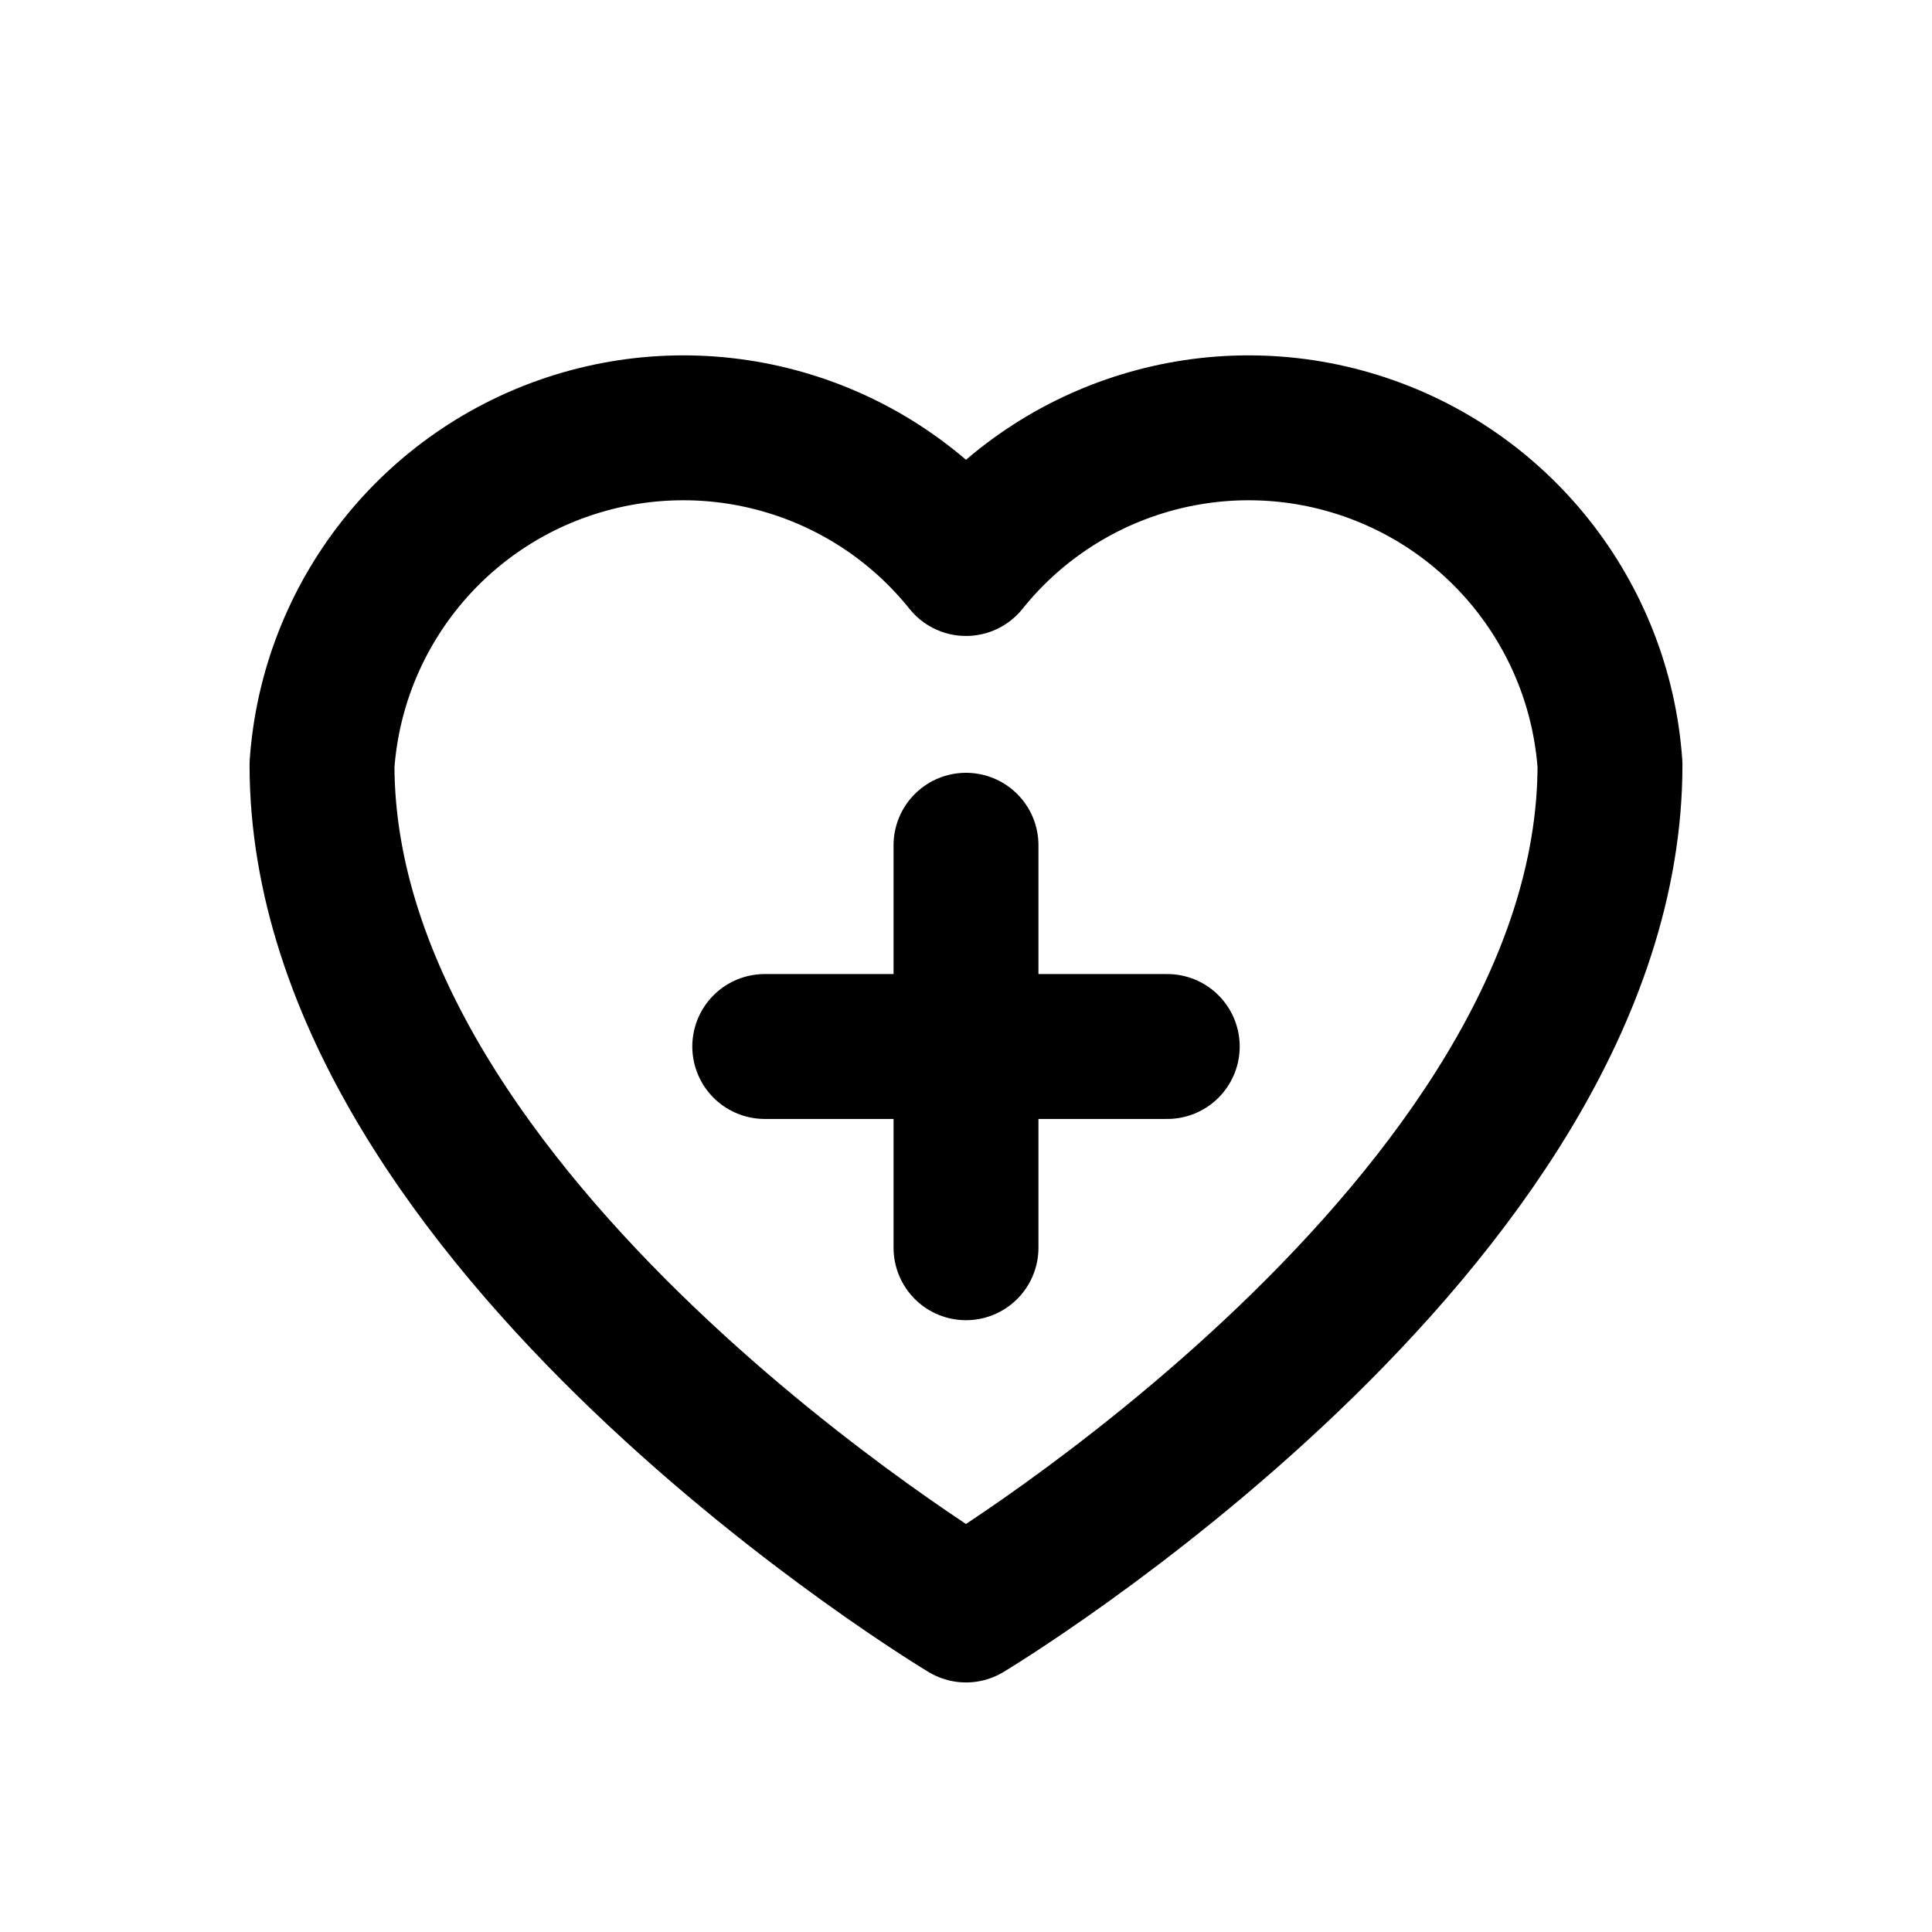
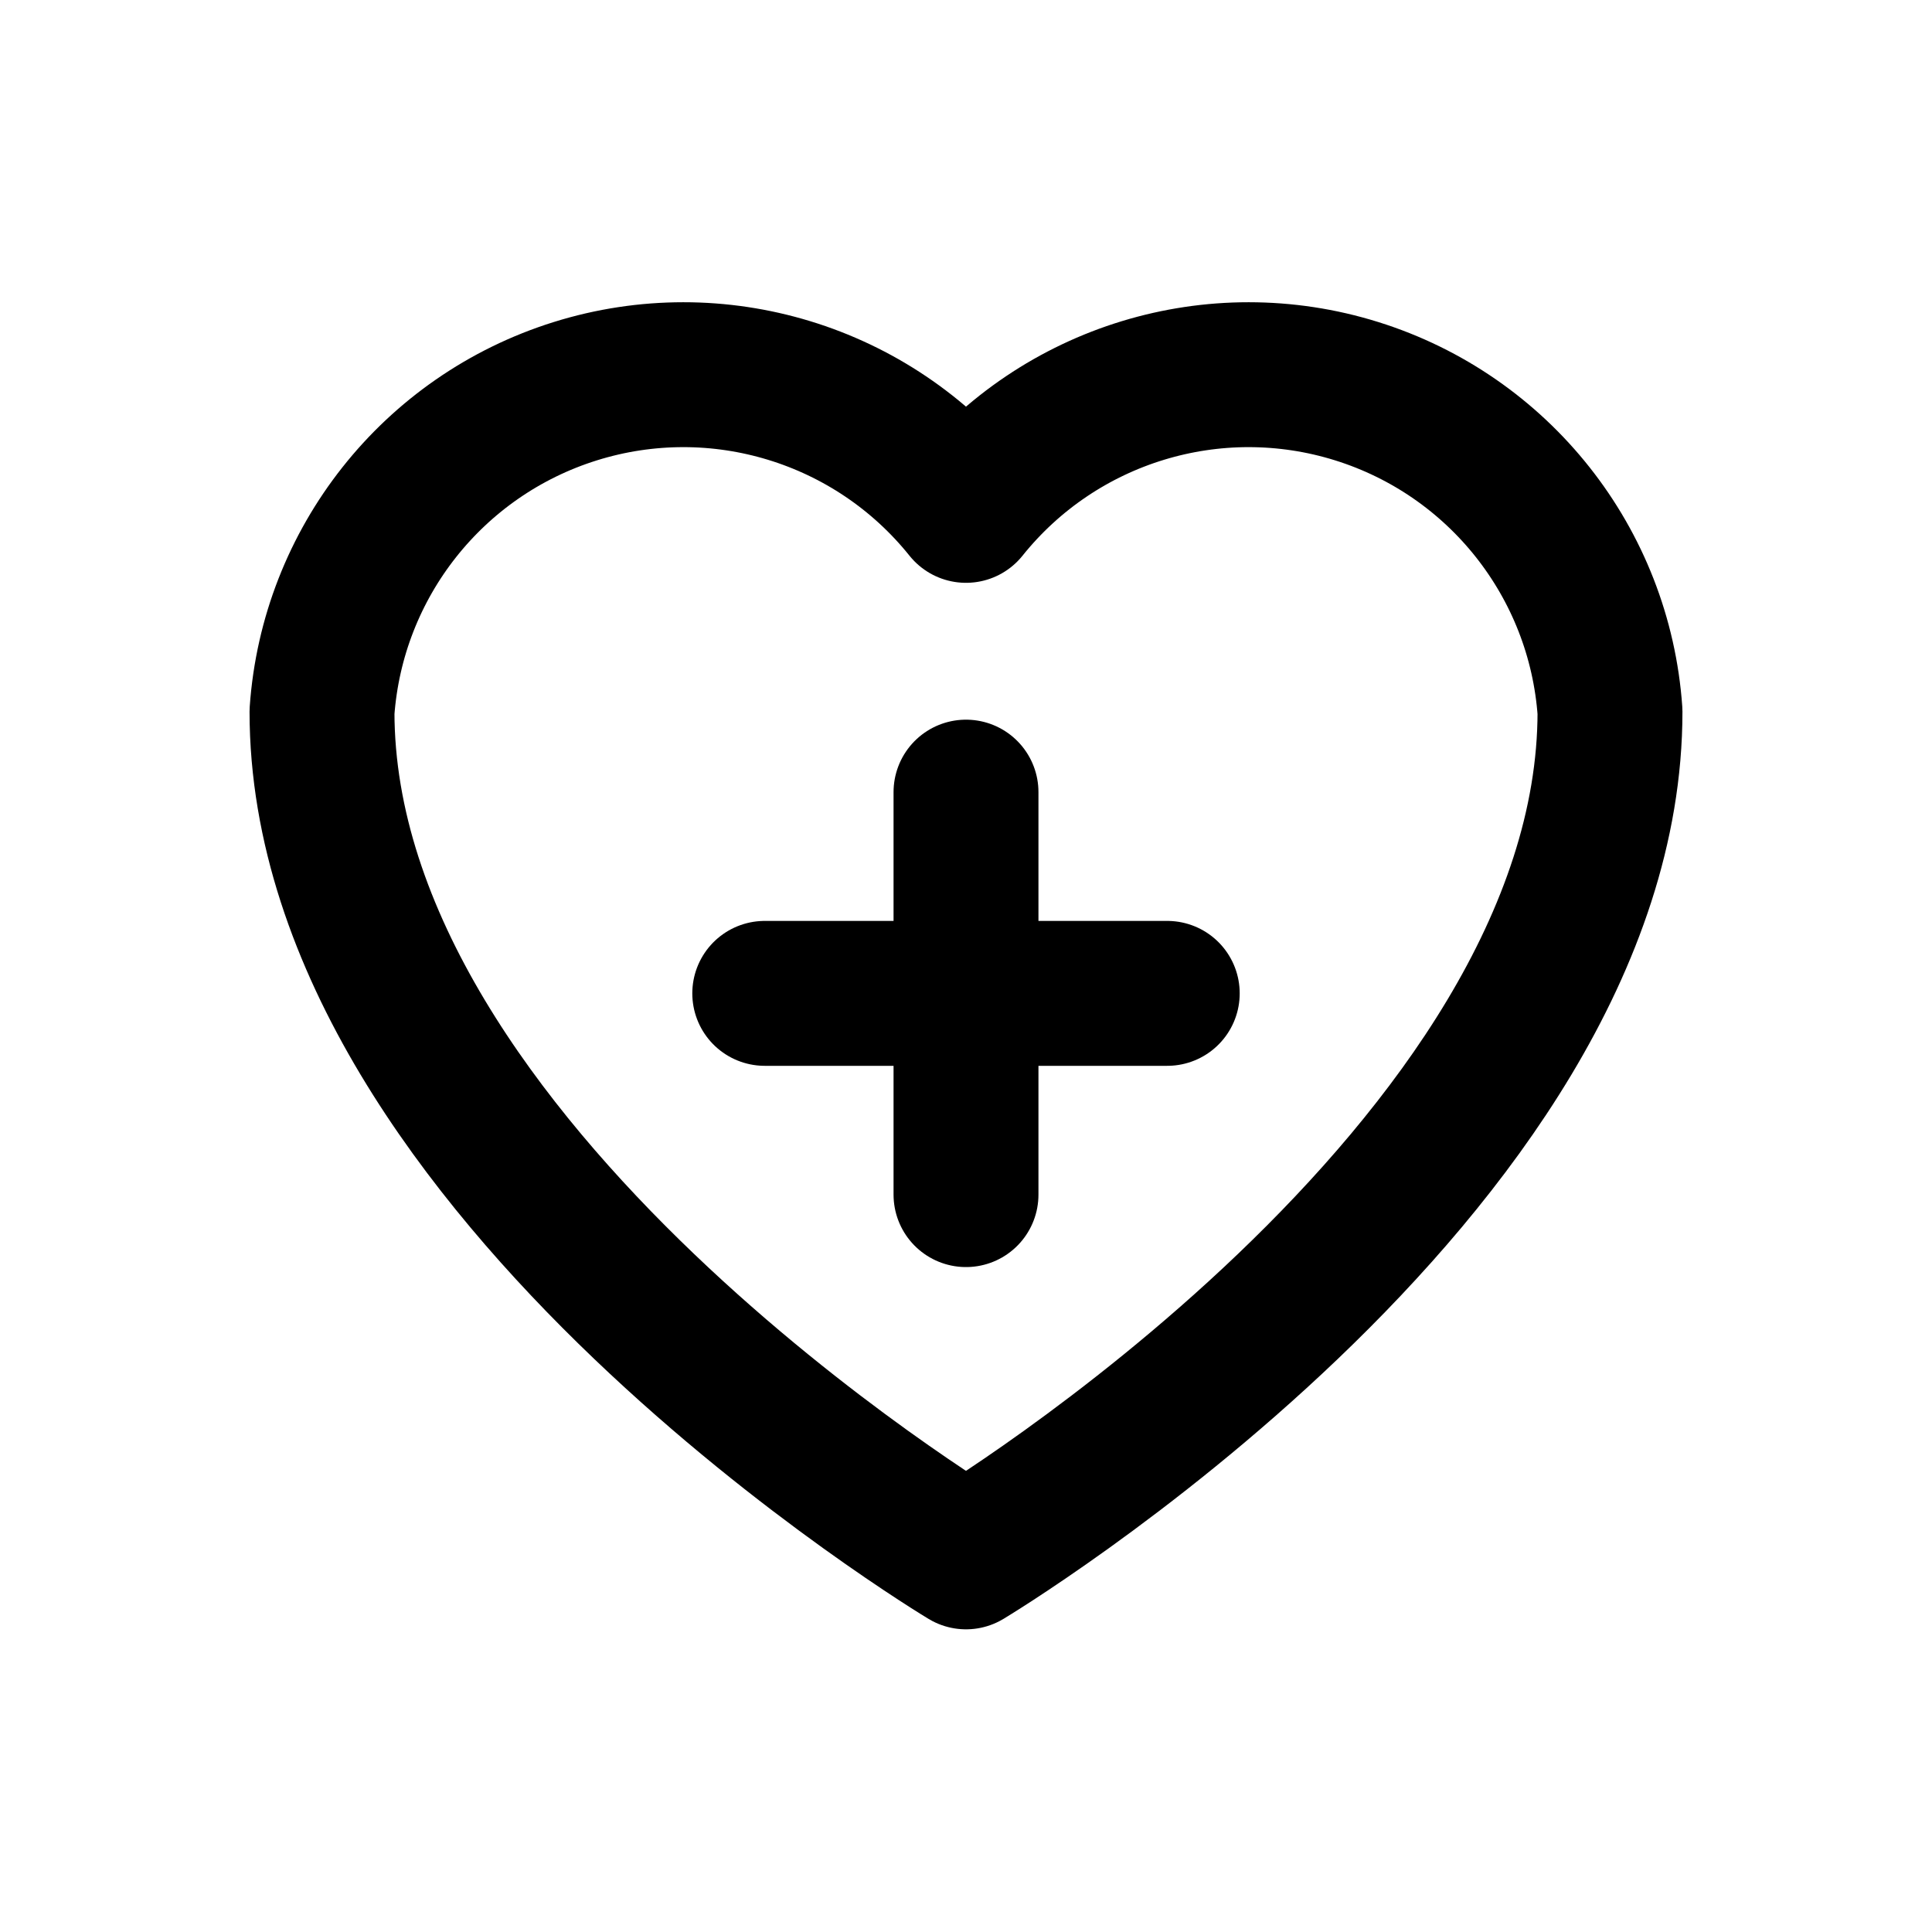
<svg xmlns="http://www.w3.org/2000/svg" width="24" height="24" viewBox="0 0 24 24" fill="none" stroke="currentColor" stroke-width="1.8" stroke-linecap="round" stroke-linejoin="round">
-   <path d="M12 20s-8-4.8-8-10.5A4.5 4.5 0 0 1 12 7a4.5 4.5 0 0 1 8 2.5C20 15.2 12 20 12 20Z" />
-   <path d="M12 10.5v5M9.5 13h5" />
+   <path d="M12 19.34s-8-4.8-8-10.5A4.5 4.5 0 0 1 12 6.34a4.5 4.5 0 0 1 8 2.5C20 14.54 12 19.34 12 19.34Z" />
+   <path d="M12 9.84v5M9.5 12.34h5" />
</svg>
